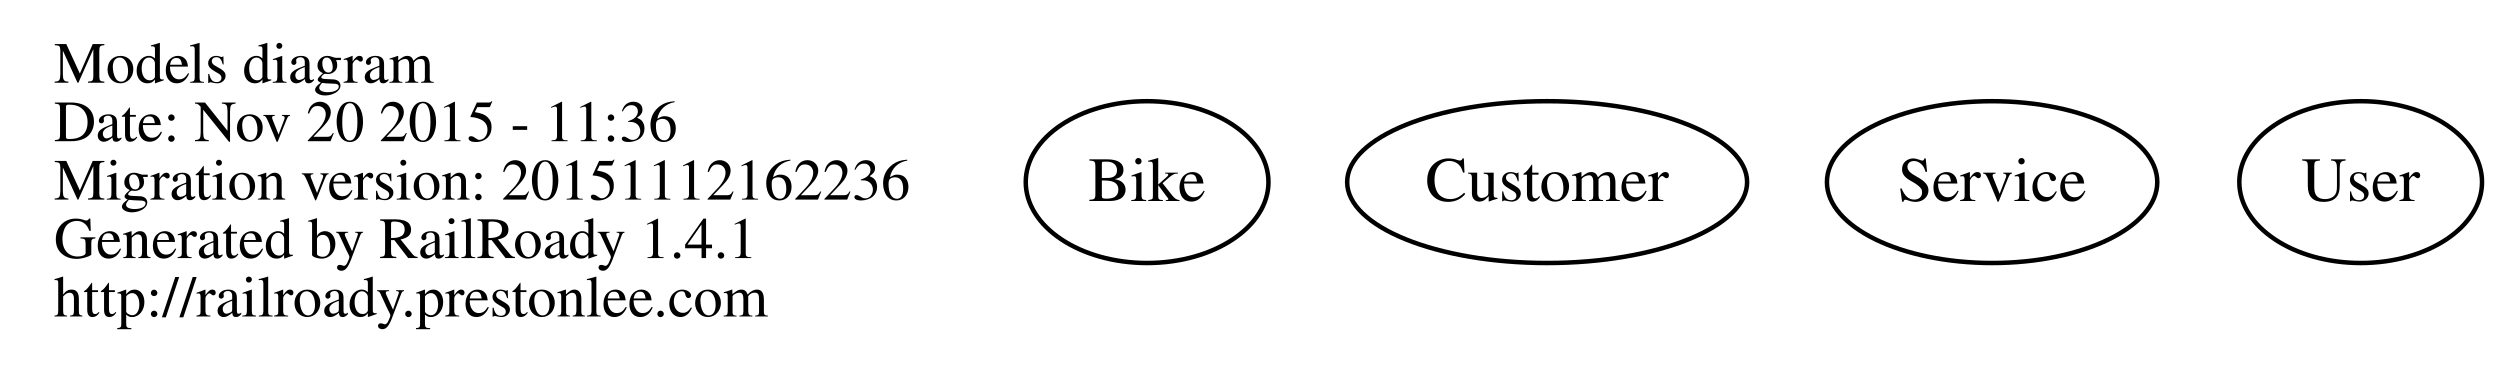
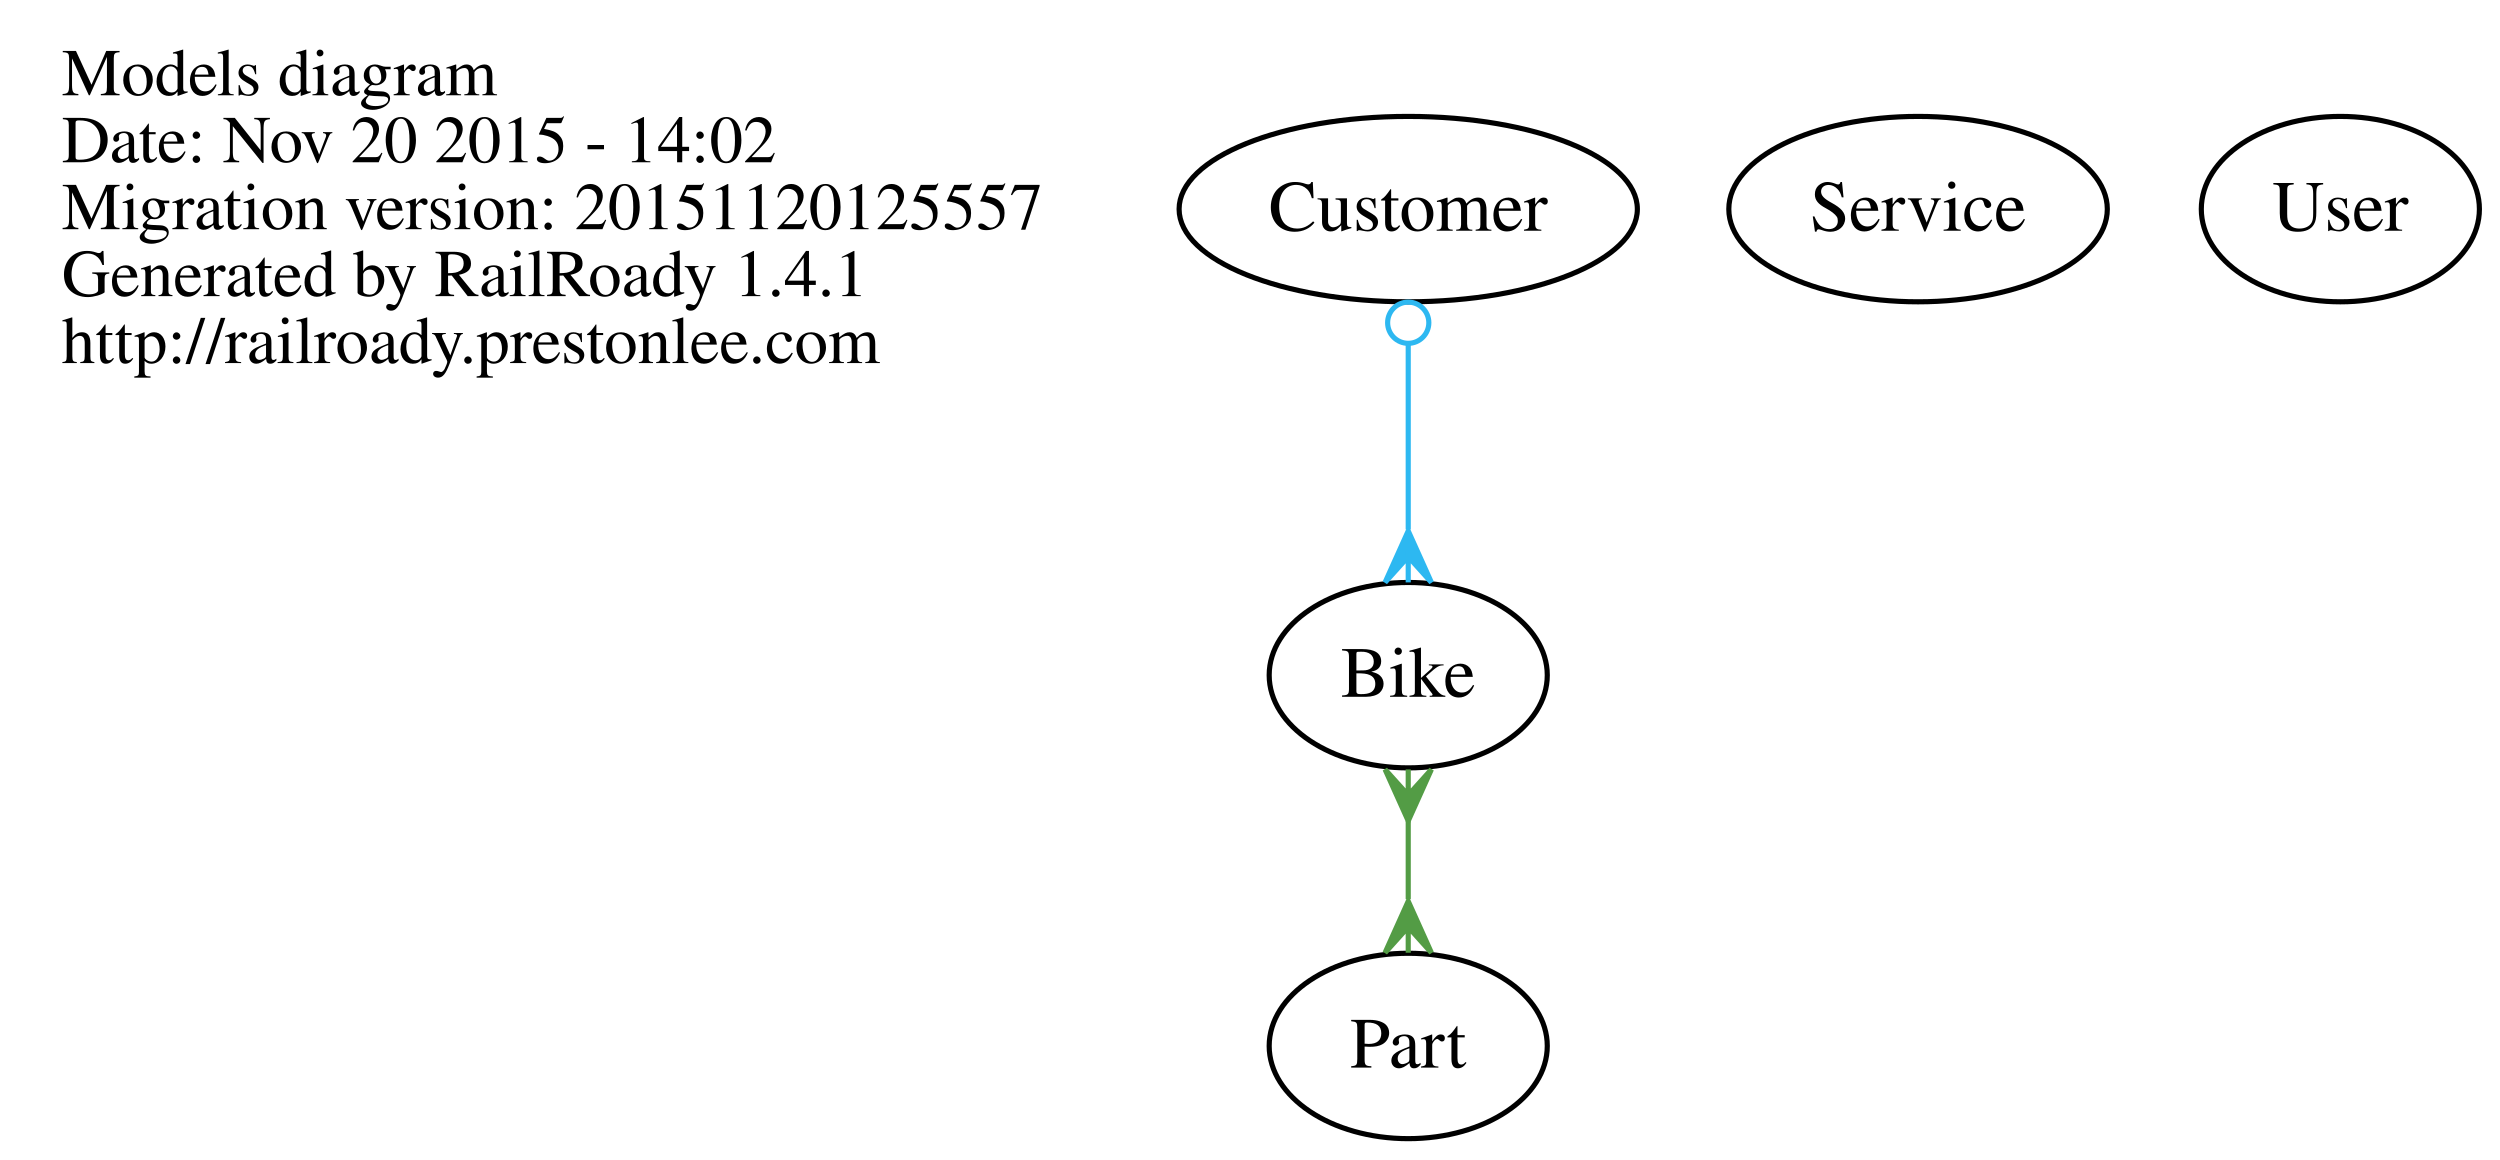
- <svg xmlns="http://www.w3.org/2000/svg" width="556pt" height="81pt" viewBox="0.00 0.00 556.21 81.00">
-   <g id="graph0" class="graph" transform="scale(1 1) rotate(0) translate(4 77)">
-     <polygon fill="none" stroke="none" points="-4,4 -4,-77 552.212,-77 552.212,4 -4,4" />
+ <svg xmlns="http://www.w3.org/2000/svg" width="485pt" height="225pt" viewBox="0.00 0.00 485.45 225.00">
+   <g id="graph0" class="graph" transform="scale(1 1) rotate(0) translate(4 221)">
+     <polygon fill="none" stroke="none" points="-4,4 -4,-221 481.45,-221 481.45,4 -4,4" />
    <g id="node1" class="node">
-       <text text-anchor="start" x="8" y="-58.6" font-family="Times,serif" font-size="13.00">Models diagram</text>
-       <text text-anchor="start" x="8" y="-45.6" font-family="Times,serif" font-size="13.00">Date: Nov 20 2015 - 11:36</text>
-       <text text-anchor="start" x="8" y="-32.6" font-family="Times,serif" font-size="13.00">Migration version: 20151112162236</text>
-       <text text-anchor="start" x="8" y="-19.6" font-family="Times,serif" font-size="13.00">Generated by RailRoady 1.4.1</text>
-       <text text-anchor="start" x="8" y="-6.6" font-family="Times,serif" font-size="13.00">http://railroady.prestonlee.com</text>
+       <text text-anchor="start" x="8" y="-202.6" font-family="Times,serif" font-size="13.00">Models diagram</text>
+       <text text-anchor="start" x="8" y="-189.6" font-family="Times,serif" font-size="13.00">Date: Nov 20 2015 - 14:02</text>
+       <text text-anchor="start" x="8" y="-176.6" font-family="Times,serif" font-size="13.00">Migration version: 20151120125557</text>
+       <text text-anchor="start" x="8" y="-163.6" font-family="Times,serif" font-size="13.00">Generated by RailRoady 1.4.1</text>
+       <text text-anchor="start" x="8" y="-150.6" font-family="Times,serif" font-size="13.00">http://railroady.prestonlee.com</text>
    </g>
    <g id="node2" class="node">
-       <ellipse fill="none" stroke="black" cx="251.212" cy="-36.5" rx="27" ry="18" />
-       <text text-anchor="middle" x="251.212" y="-32.3" font-family="Times,serif" font-size="14.00">Bike</text>
+       <ellipse fill="none" stroke="black" cx="269.45" cy="-90" rx="27" ry="18" />
+       <text text-anchor="middle" x="269.45" y="-85.8" font-family="Times,serif" font-size="14.00">Bike</text>
+     </g>
+     <g id="node4" class="node">
+       <ellipse fill="none" stroke="black" cx="269.45" cy="-18" rx="27" ry="18" />
+       <text text-anchor="middle" x="269.45" y="-13.8" font-family="Times,serif" font-size="14.00">Part</text>
+     </g>
+     <g id="edge1" class="edge">
+       <path fill="none" stroke="#539c45" d="M269.45,-61.665C269.45,-56.687 269.45,-51.491 269.45,-46.507" />
+       <polygon fill="#539c45" stroke="#539c45" points="269.45,-61.697 264.95,-71.697 269.45,-66.697 269.45,-71.697 269.45,-71.697 269.45,-71.697 269.45,-66.697 273.95,-71.697 269.45,-61.697 269.45,-61.697" />
+       <polygon fill="#539c45" stroke="#539c45" points="269.45,-46.104 273.95,-36.104 269.45,-41.104 269.45,-36.104 269.45,-36.104 269.45,-36.104 269.45,-41.104 264.95,-36.104 269.45,-46.104 269.45,-46.104" />
    </g>
    <g id="node3" class="node">
-       <ellipse fill="none" stroke="black" cx="340.212" cy="-36.5" rx="44.492" ry="18" />
-       <text text-anchor="middle" x="340.212" y="-32.3" font-family="Times,serif" font-size="14.00">Customer</text>
+       <ellipse fill="none" stroke="black" cx="269.45" cy="-180.5" rx="44.492" ry="18" />
+       <text text-anchor="middle" x="269.45" y="-176.3" font-family="Times,serif" font-size="14.00">Customer</text>
    </g>
-     <g id="node4" class="node">
-       <ellipse fill="none" stroke="black" cx="439.212" cy="-36.5" rx="36.749" ry="18" />
-       <text text-anchor="middle" x="439.212" y="-32.3" font-family="Times,serif" font-size="14.00">Service</text>
+     <g id="edge2" class="edge">
+       <path fill="none" stroke="#2db8f1" d="M269.45,-154.189C269.45,-142.971 269.45,-129.752 269.45,-118.311" />
+       <ellipse fill="none" stroke="#2db8f1" cx="269.45" cy="-158.436" rx="4" ry="4" />
+       <polygon fill="#2db8f1" stroke="#2db8f1" points="269.45,-118.011 273.95,-108.011 269.45,-113.011 269.45,-108.011 269.45,-108.011 269.45,-108.011 269.45,-113.011 264.95,-108.011 269.45,-118.011 269.45,-118.011" />
    </g>
    <g id="node5" class="node">
-       <ellipse fill="none" stroke="black" cx="521.212" cy="-36.5" rx="27" ry="18" />
-       <text text-anchor="middle" x="521.212" y="-32.3" font-family="Times,serif" font-size="14.00">User</text>
+       <ellipse fill="none" stroke="black" cx="368.45" cy="-180.5" rx="36.749" ry="18" />
+       <text text-anchor="middle" x="368.45" y="-176.3" font-family="Times,serif" font-size="14.00">Service</text>
+     </g>
+     <g id="node6" class="node">
+       <ellipse fill="none" stroke="black" cx="450.45" cy="-180.5" rx="27" ry="18" />
+       <text text-anchor="middle" x="450.45" y="-176.3" font-family="Times,serif" font-size="14.00">User</text>
    </g>
  </g>
</svg>
